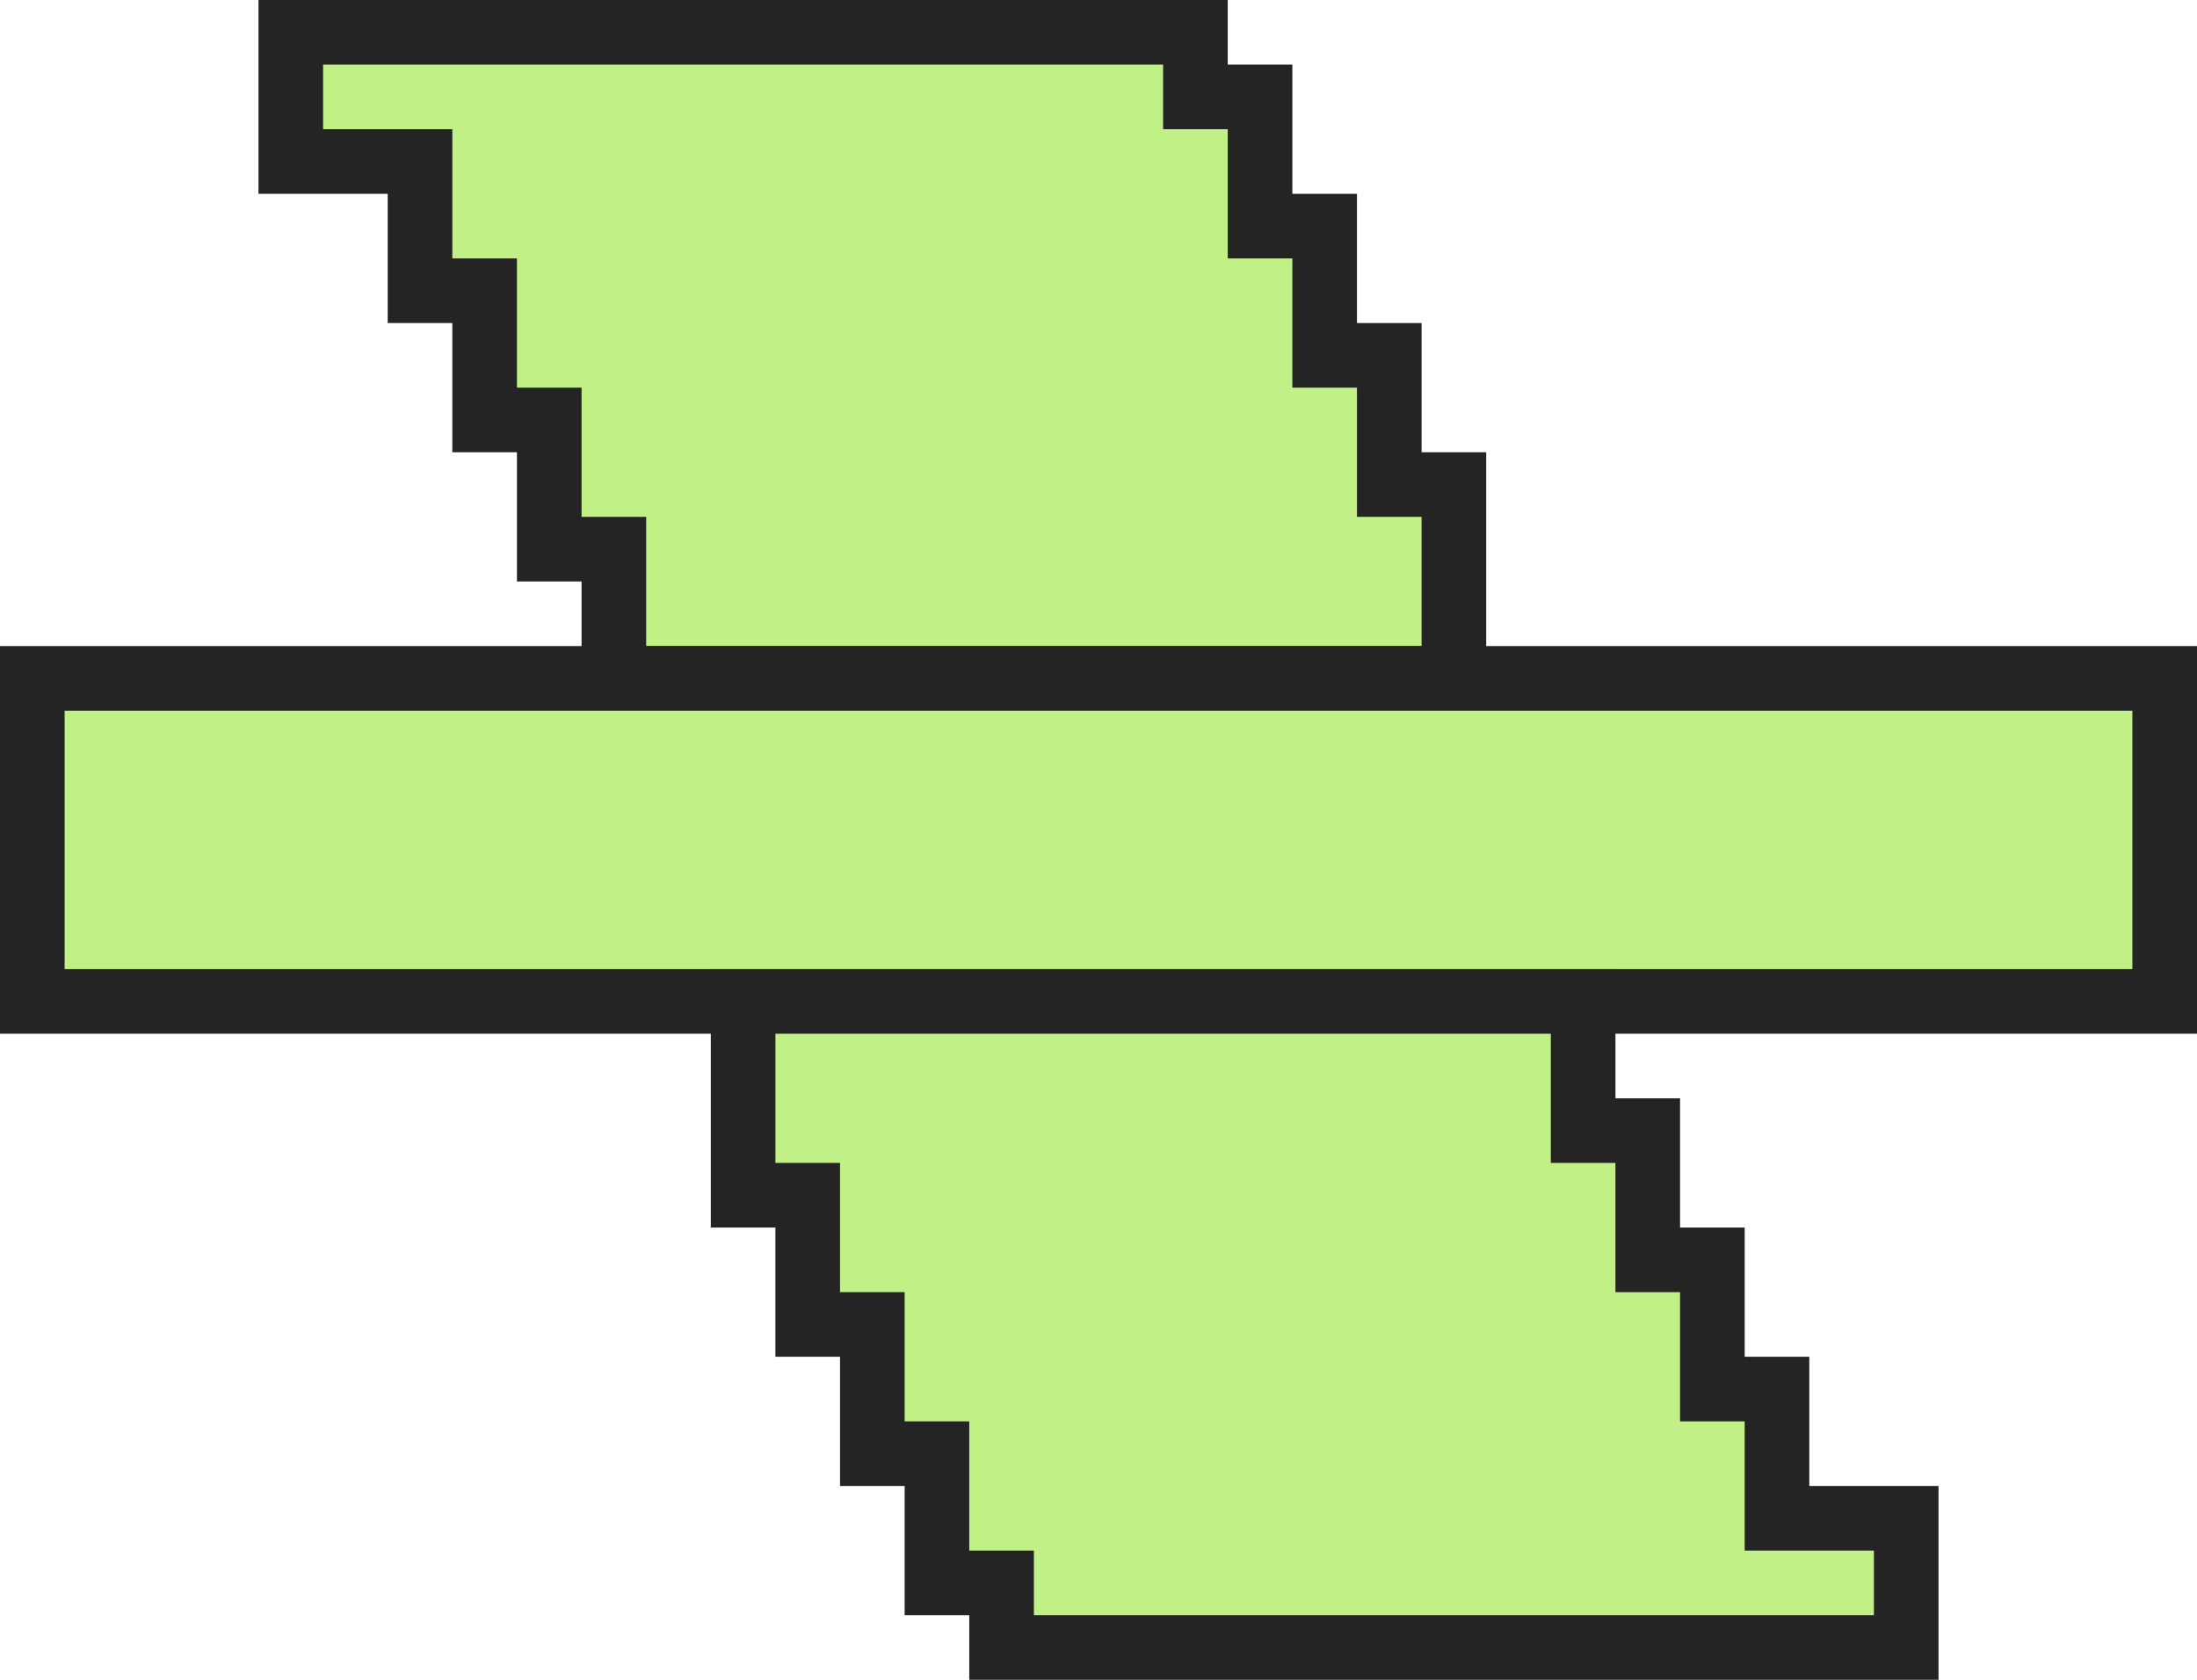
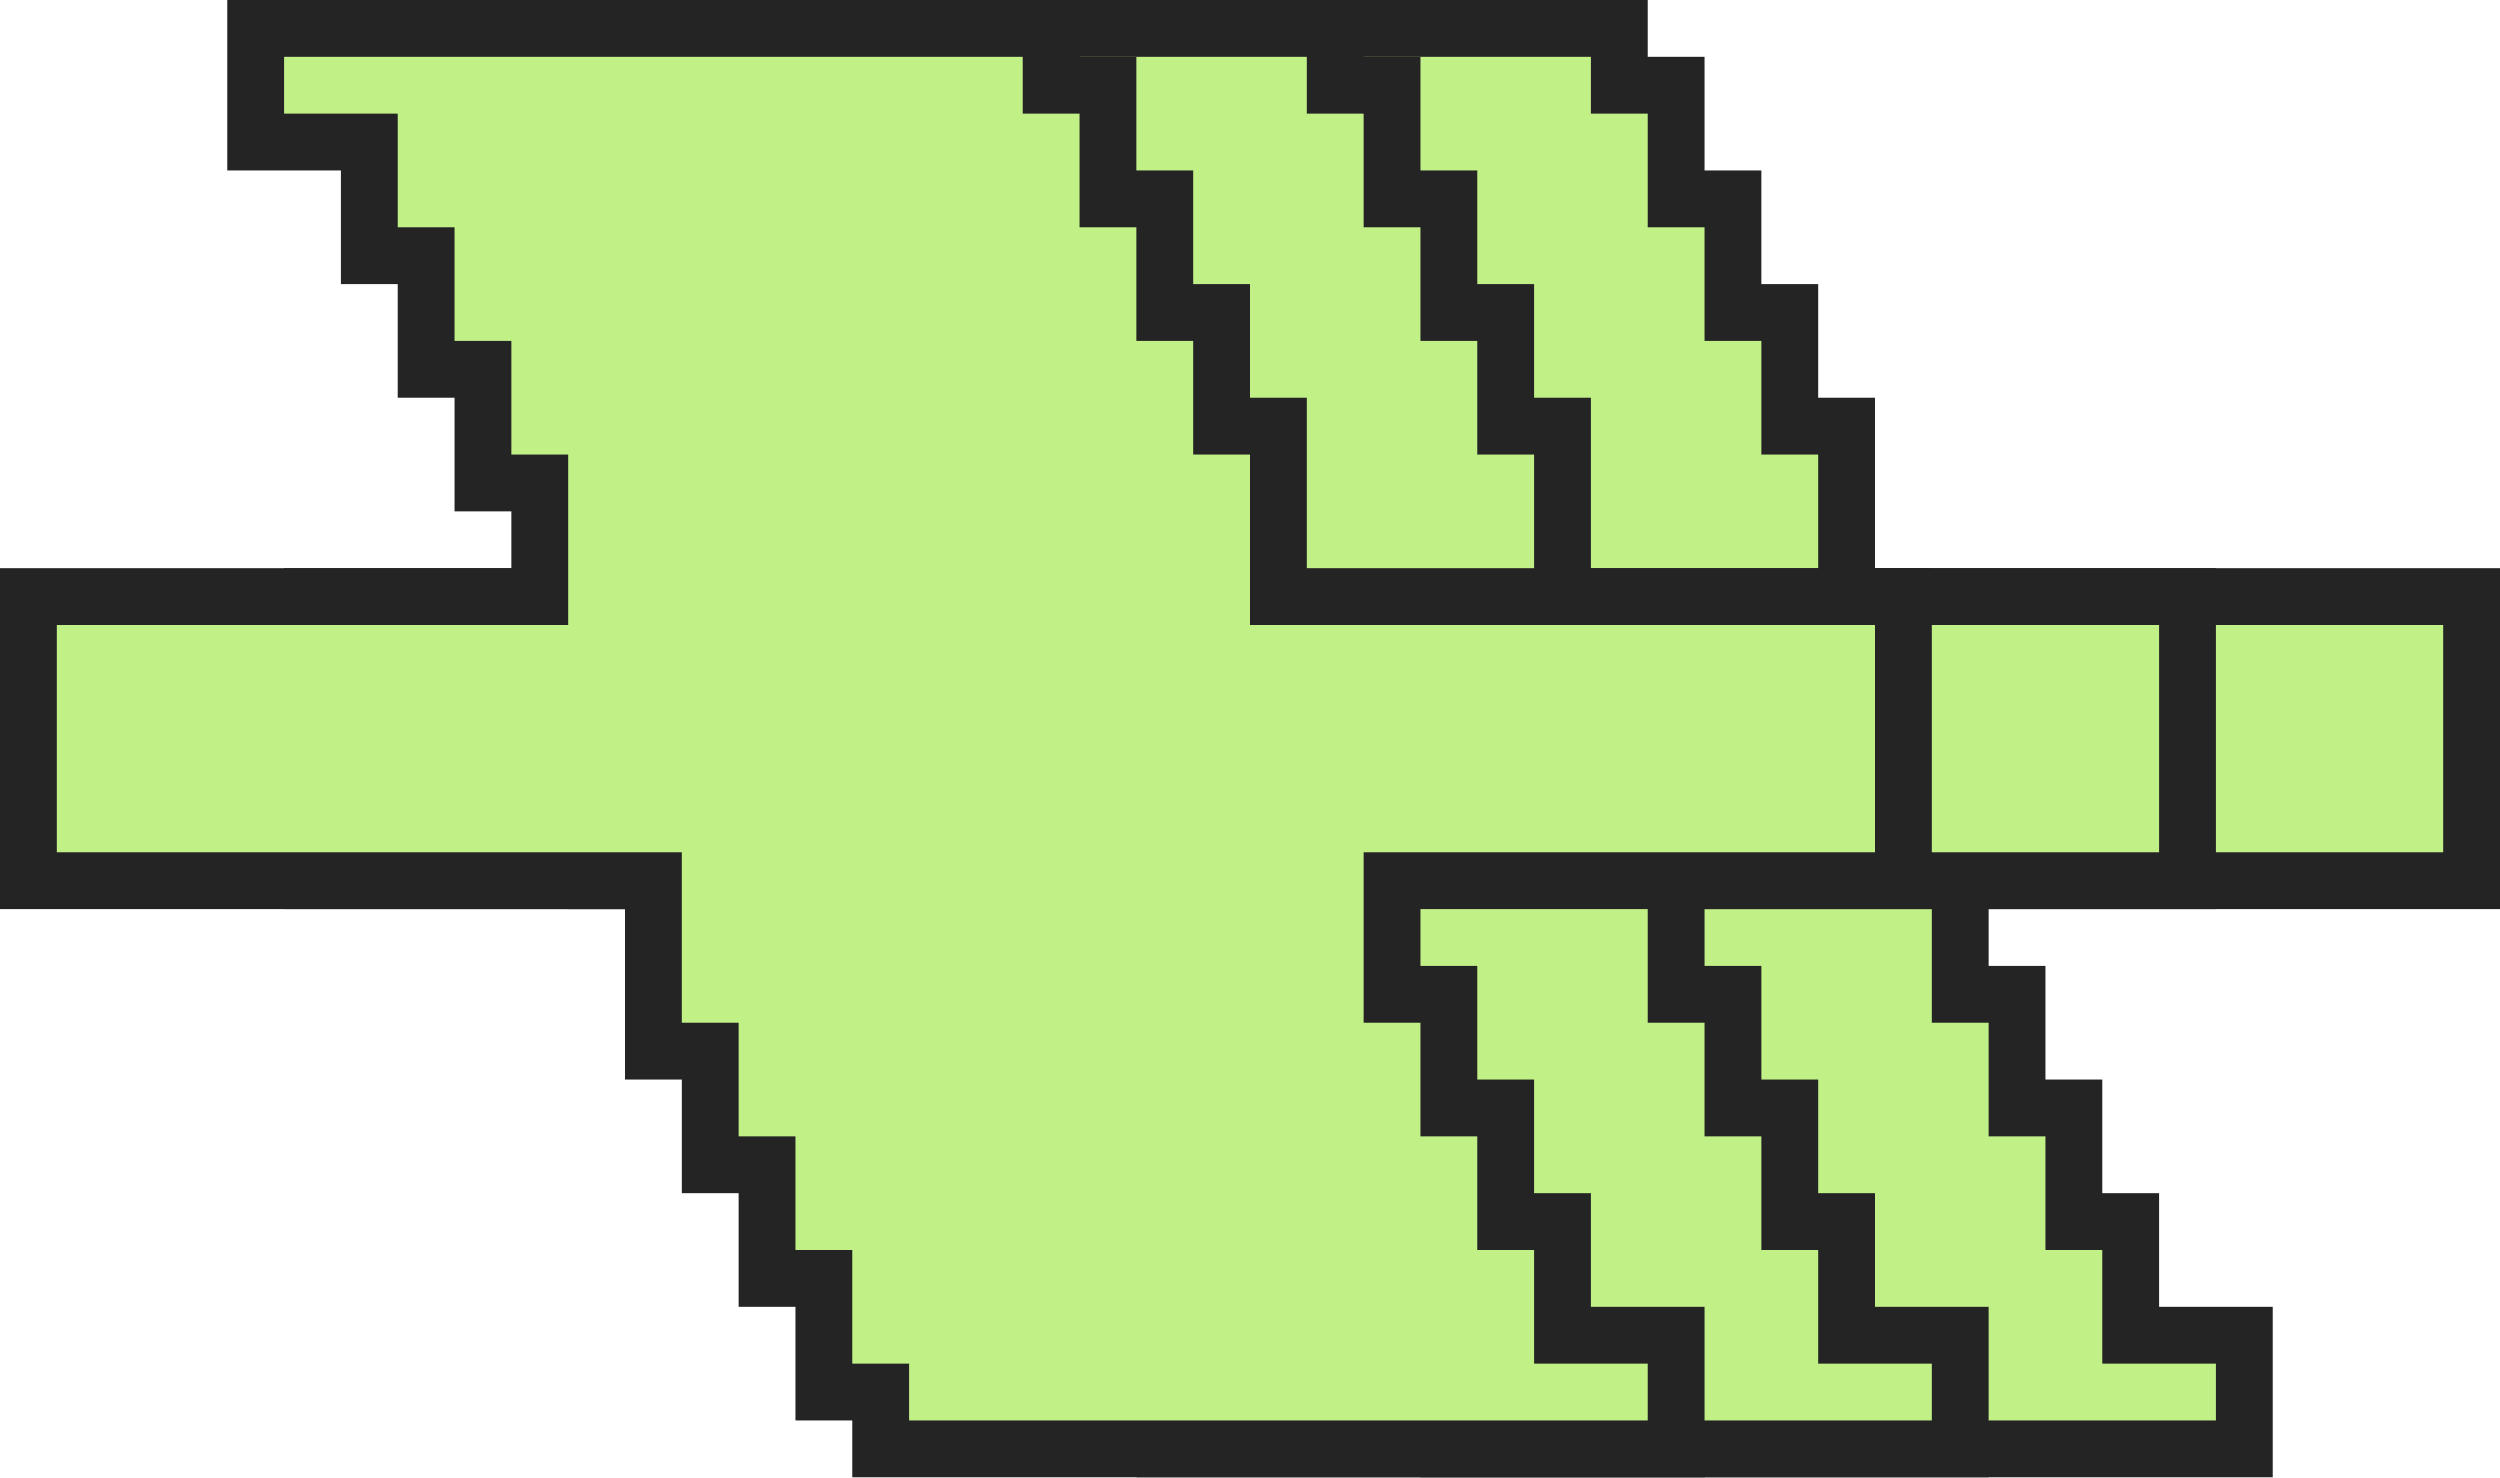
- <svg xmlns="http://www.w3.org/2000/svg" width="34" height="26" viewBox="0 0 34 26" fill="none">
-   <path d="M18.5 0.5V1.5H19.5V3.5H20.5V5.5H21.5V7.5H22.5V10.5H9.5V8.5H8.5V6.5H7.5V4.5H6.5V2.5H4.5V0.5H18.5Z" fill="#C1F087" stroke="#242424" />
-   <rect x="0.5" y="10.5" width="33" height="5" fill="#C1F087" stroke="#242424" />
-   <path d="M24.5 15.5V17.5H25.5V19.5H26.5V21.5H27.5V23.5H29.5V25.5H15.5V24.5H14.5V22.5H13.5V20.5H12.5V18.5H11.5V15.5H24.5Z" fill="#C1F087" stroke="#242424" />
+ <svg xmlns="http://www.w3.org/2000/svg" width="44" height="26" viewBox="0 0 44 26" fill="none">
+   <path d="M21.5 15.5H10.5V10.5H19.5V8.5H18.5V6.5H17.5V4.5H16.5V2.5H14.5V0.5H28.5V1.5H29.5V3.5H30.5V5.5H31.5V7.5H32.5V10.5H43.5V15.5H34.5V17.5H35.5V19.5H36.5V21.5H37.5V23.5H39.5V25.5H25.5V24.5H24.5V22.5H23.5V20.5H22.5V18.5H21.5V15.5Z" fill="#C1F087" stroke="#242424" />
+   <path d="M16.5 15.5H5.5V10.5H14.5V8.5H13.5V6.5H12.5V4.5H11.5V2.5H9.5V0.5H23.5V1.5H24.5V3.5H25.5V5.5H26.5V7.5H27.5V10.5H38.5V15.5H29.5V17.5H30.5V19.5H31.5V21.5H32.5V23.5H34.5V25.5H20.5V24.5H19.5V22.5H18.5V20.5H17.5V18.5H16.5V15.5Z" fill="#C1F087" stroke="#242424" />
+   <path d="M11.5 15.5H0.5V10.5H9.5V8.5H8.5V6.5H7.5V4.5H6.5V2.5H4.5V0.5H18.5V1.5H19.5V3.5H20.5V5.5H21.5V7.5H22.5V10.5H33.5V15.5H24.5V17.5H25.5V19.5H26.5V21.5H27.5V23.5H29.5V25.5H15.5V24.5H14.5V22.5H13.5V20.5H12.5V18.5H11.5V15.5Z" fill="#C1F087" stroke="#242424" />
</svg>
